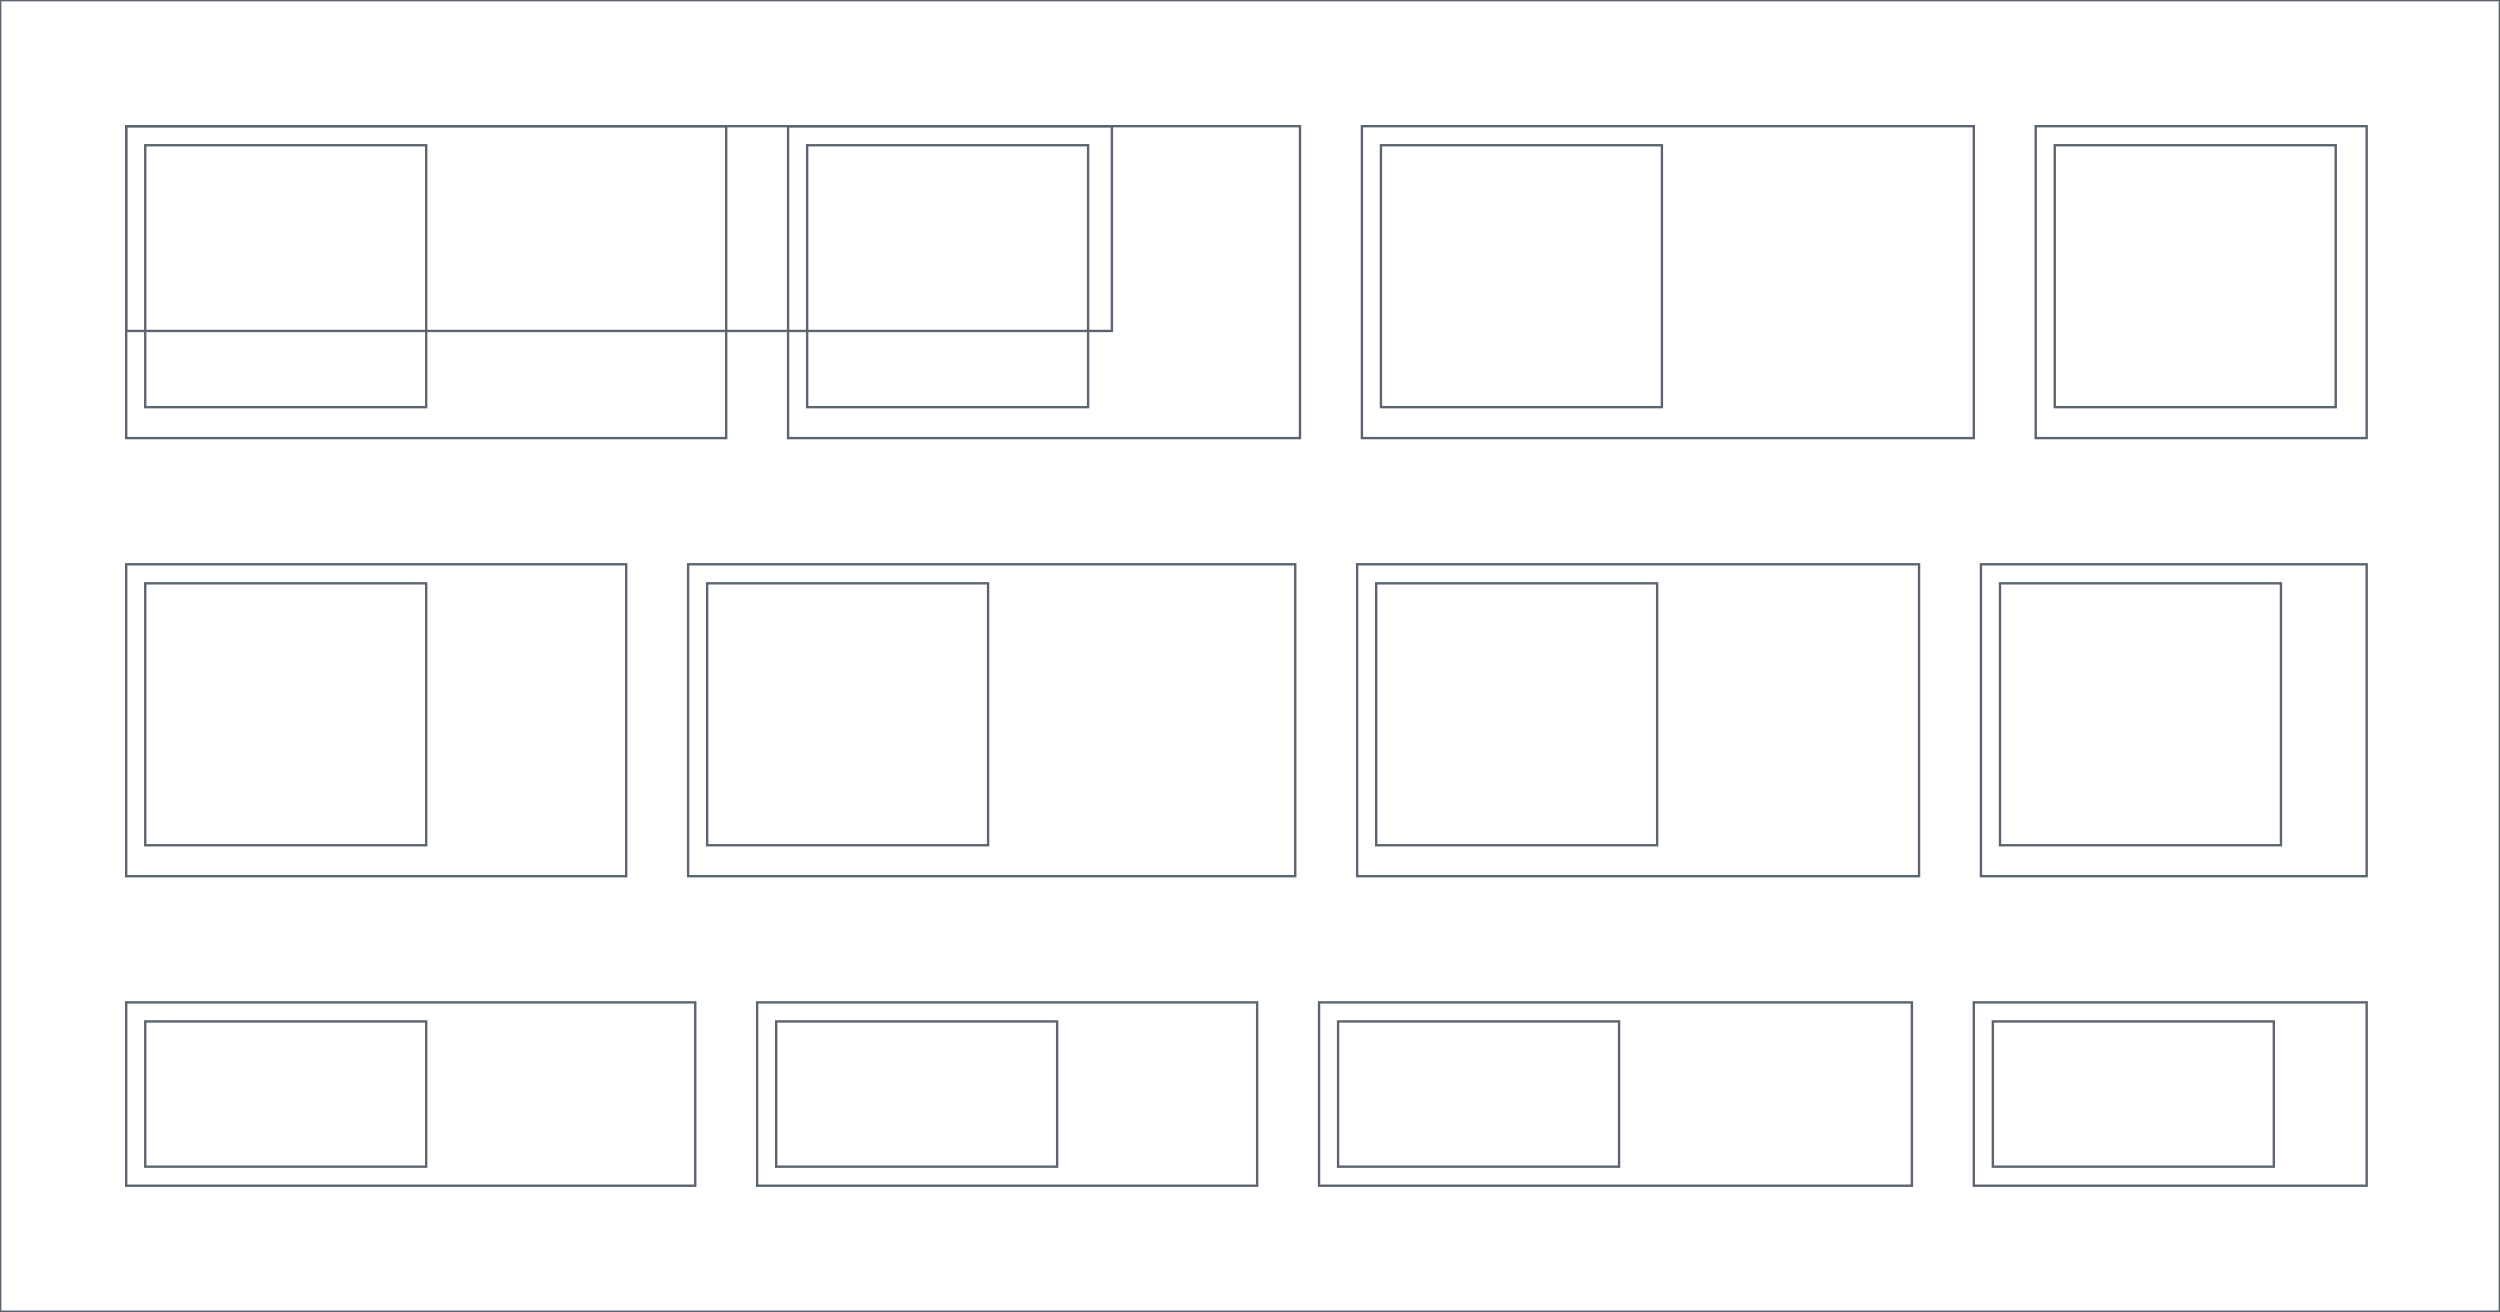
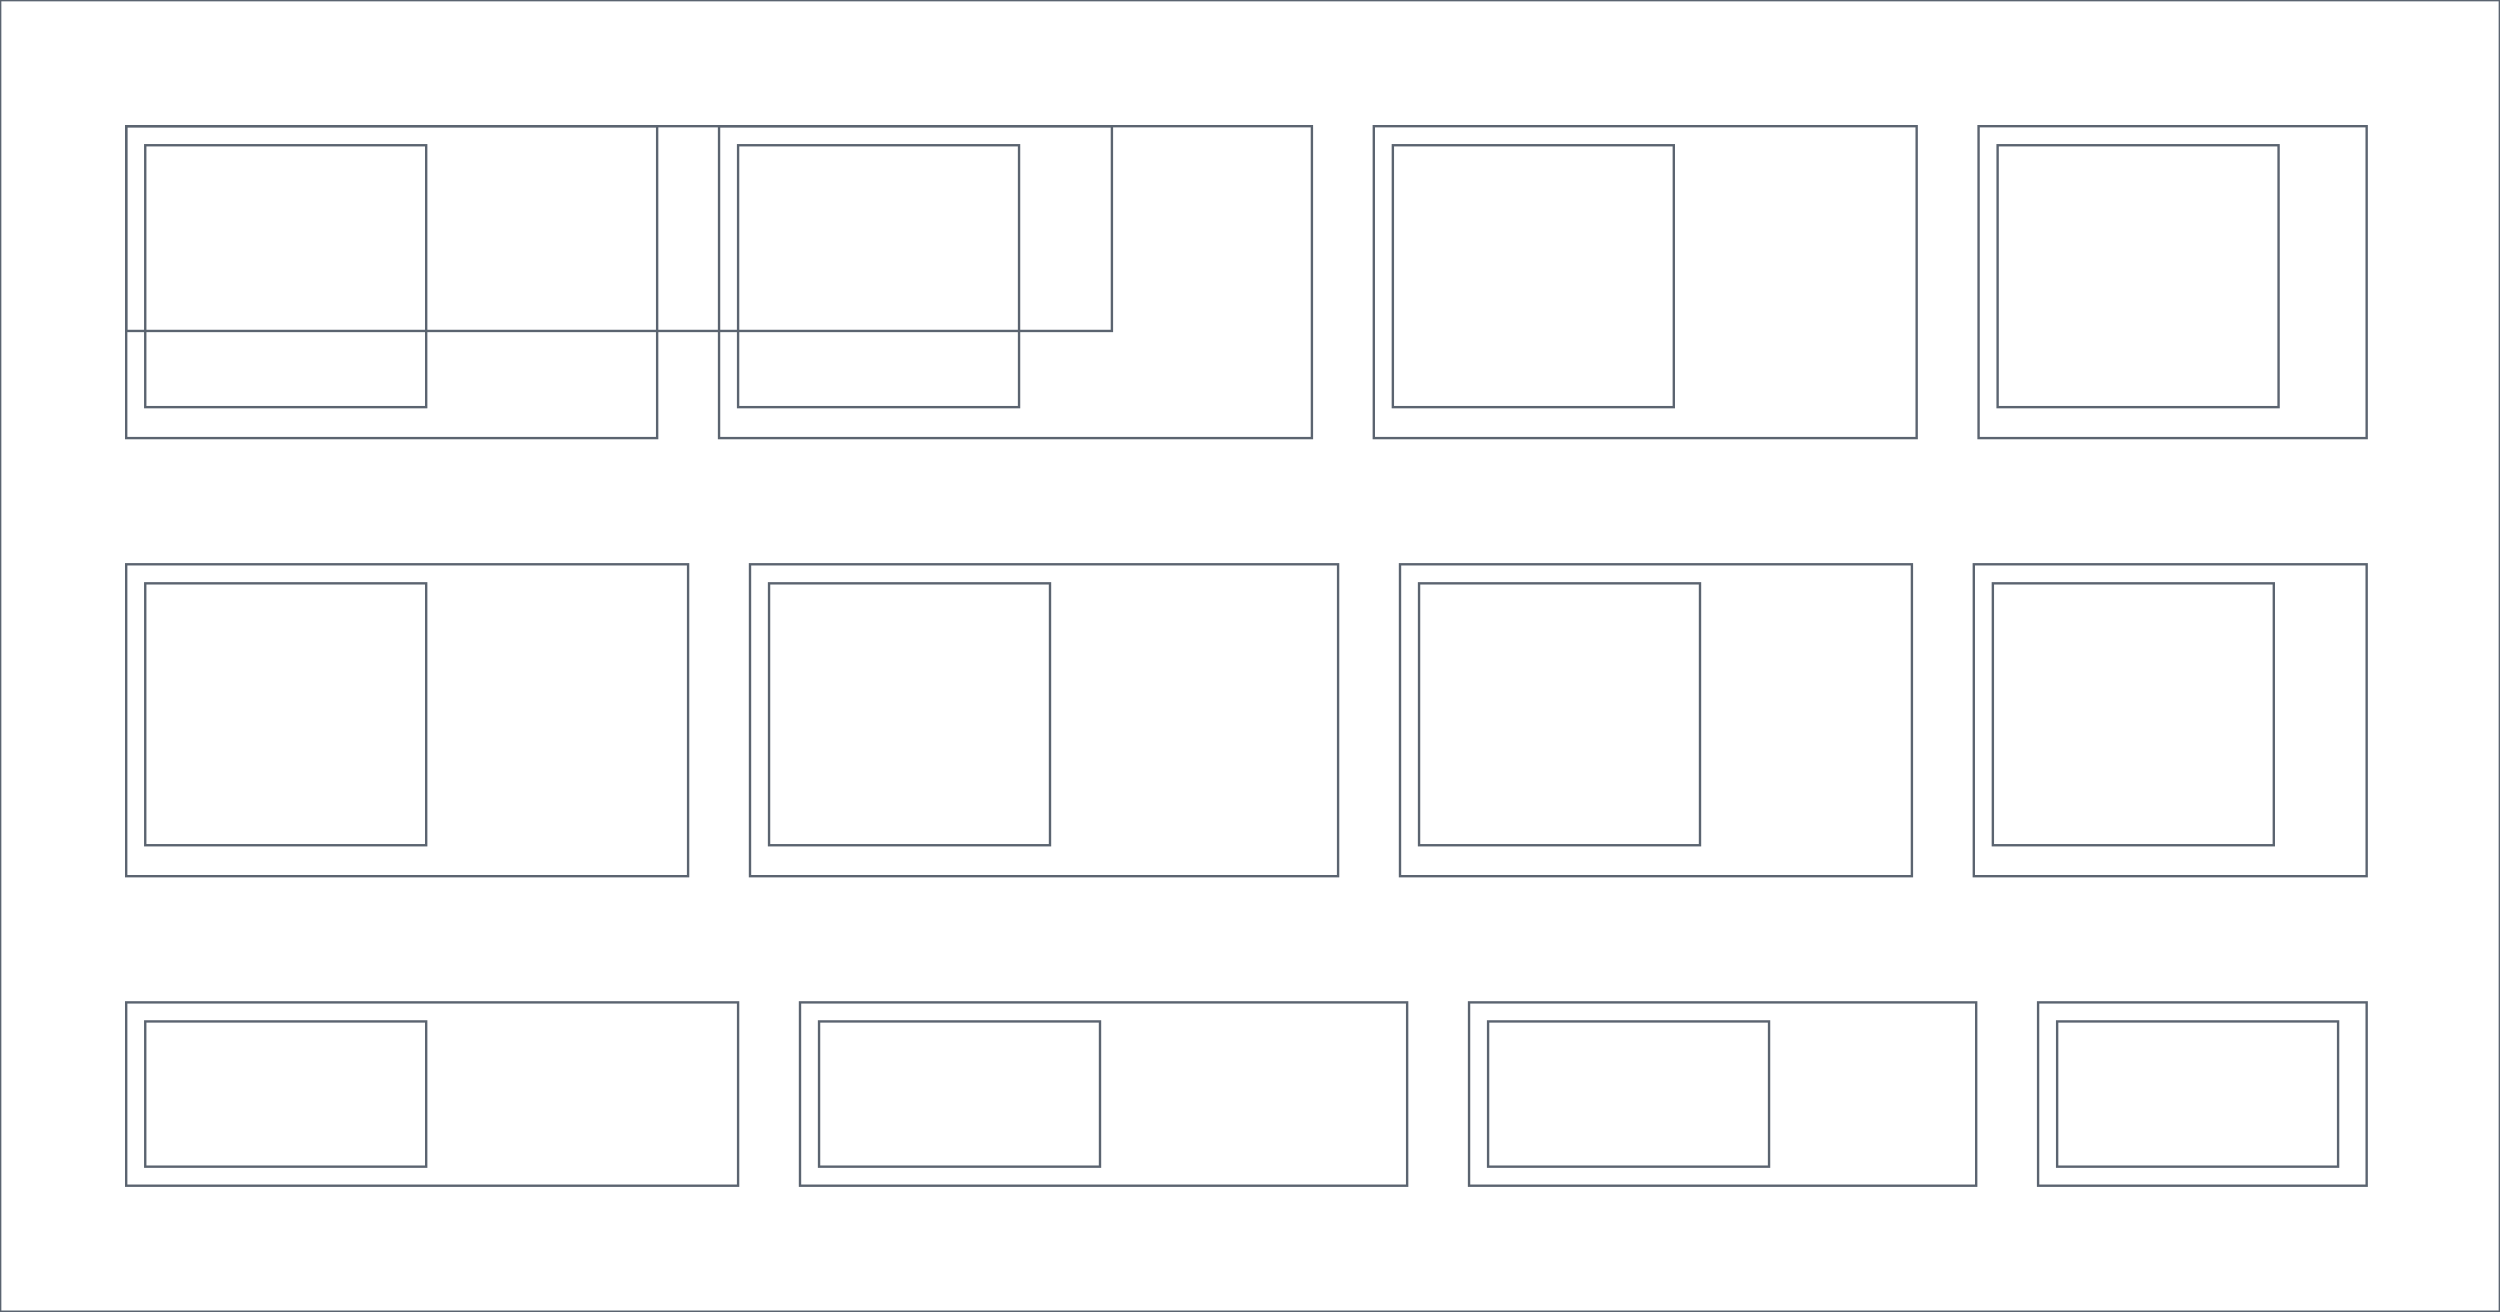
<svg xmlns="http://www.w3.org/2000/svg" width="1050" height="551" viewBox="0 0 1050 551">
  <rect x="0" y="0" width="1050" height="551" fill="none" stroke="#5B6470" stroke-width="1" />
  <rect x="0" y="0" width="1050" height="551" fill="none" stroke="#5B6470" stroke-width="1" />
  <rect x="53" y="53" width="414" height="86" fill="none" stroke="#5B6470" stroke-width="1" />
-   <rect x="53" y="53" width="252" height="131" fill="none" stroke="#5B6470" stroke-width="1" />
+   <rect x="53" y="53" width="223" height="131" fill="none" stroke="#5B6470" stroke-width="1" />
  <rect x="61" y="61" width="118" height="110" fill="none" stroke="#5B6470" stroke-width="1" />
-   <rect x="331" y="53" width="215" height="131" fill="none" stroke="#5B6470" stroke-width="1" />
-   <rect x="339" y="61" width="118" height="110" fill="none" stroke="#5B6470" stroke-width="1" />
-   <rect x="572" y="53" width="257" height="131" fill="none" stroke="#5B6470" stroke-width="1" />
-   <rect x="580" y="61" width="118" height="110" fill="none" stroke="#5B6470" stroke-width="1" />
-   <rect x="855" y="53" width="139" height="131" fill="none" stroke="#5B6470" stroke-width="1" />
-   <rect x="863" y="61" width="118" height="110" fill="none" stroke="#5B6470" stroke-width="1" />
-   <rect x="53" y="237" width="210" height="131" fill="none" stroke="#5B6470" stroke-width="1" />
+   <rect x="302" y="53" width="249" height="131" fill="none" stroke="#5B6470" stroke-width="1" />
+   <rect x="310" y="61" width="118" height="110" fill="none" stroke="#5B6470" stroke-width="1" />
+   <rect x="577" y="53" width="228" height="131" fill="none" stroke="#5B6470" stroke-width="1" />
+   <rect x="585" y="61" width="118" height="110" fill="none" stroke="#5B6470" stroke-width="1" />
+   <rect x="831" y="53" width="163" height="131" fill="none" stroke="#5B6470" stroke-width="1" />
+   <rect x="839" y="61" width="118" height="110" fill="none" stroke="#5B6470" stroke-width="1" />
+   <rect x="53" y="237" width="236" height="131" fill="none" stroke="#5B6470" stroke-width="1" />
  <rect x="61" y="245" width="118" height="110" fill="none" stroke="#5B6470" stroke-width="1" />
-   <rect x="289" y="237" width="255" height="131" fill="none" stroke="#5B6470" stroke-width="1" />
-   <rect x="297" y="245" width="118" height="110" fill="none" stroke="#5B6470" stroke-width="1" />
-   <rect x="570" y="237" width="236" height="131" fill="none" stroke="#5B6470" stroke-width="1" />
-   <rect x="578" y="245" width="118" height="110" fill="none" stroke="#5B6470" stroke-width="1" />
-   <rect x="832" y="237" width="162" height="131" fill="none" stroke="#5B6470" stroke-width="1" />
-   <rect x="840" y="245" width="118" height="110" fill="none" stroke="#5B6470" stroke-width="1" />
-   <rect x="53" y="421" width="239" height="77" fill="none" stroke="#5B6470" stroke-width="1" />
+   <rect x="315" y="237" width="247" height="131" fill="none" stroke="#5B6470" stroke-width="1" />
+   <rect x="323" y="245" width="118" height="110" fill="none" stroke="#5B6470" stroke-width="1" />
+   <rect x="588" y="237" width="215" height="131" fill="none" stroke="#5B6470" stroke-width="1" />
+   <rect x="596" y="245" width="118" height="110" fill="none" stroke="#5B6470" stroke-width="1" />
+   <rect x="829" y="237" width="165" height="131" fill="none" stroke="#5B6470" stroke-width="1" />
+   <rect x="837" y="245" width="118" height="110" fill="none" stroke="#5B6470" stroke-width="1" />
+   <rect x="53" y="421" width="257" height="77" fill="none" stroke="#5B6470" stroke-width="1" />
  <rect x="61" y="429" width="118" height="61" fill="none" stroke="#5B6470" stroke-width="1" />
-   <rect x="318" y="421" width="210" height="77" fill="none" stroke="#5B6470" stroke-width="1" />
-   <rect x="326" y="429" width="118" height="61" fill="none" stroke="#5B6470" stroke-width="1" />
-   <rect x="554" y="421" width="249" height="77" fill="none" stroke="#5B6470" stroke-width="1" />
-   <rect x="562" y="429" width="118" height="61" fill="none" stroke="#5B6470" stroke-width="1" />
-   <rect x="829" y="421" width="165" height="77" fill="none" stroke="#5B6470" stroke-width="1" />
-   <rect x="837" y="429" width="118" height="61" fill="none" stroke="#5B6470" stroke-width="1" />
+   <rect x="336" y="421" width="255" height="77" fill="none" stroke="#5B6470" stroke-width="1" />
+   <rect x="344" y="429" width="118" height="61" fill="none" stroke="#5B6470" stroke-width="1" />
+   <rect x="617" y="421" width="213" height="77" fill="none" stroke="#5B6470" stroke-width="1" />
+   <rect x="625" y="429" width="118" height="61" fill="none" stroke="#5B6470" stroke-width="1" />
+   <rect x="856" y="421" width="138" height="77" fill="none" stroke="#5B6470" stroke-width="1" />
+   <rect x="864" y="429" width="118" height="61" fill="none" stroke="#5B6470" stroke-width="1" />
</svg>
